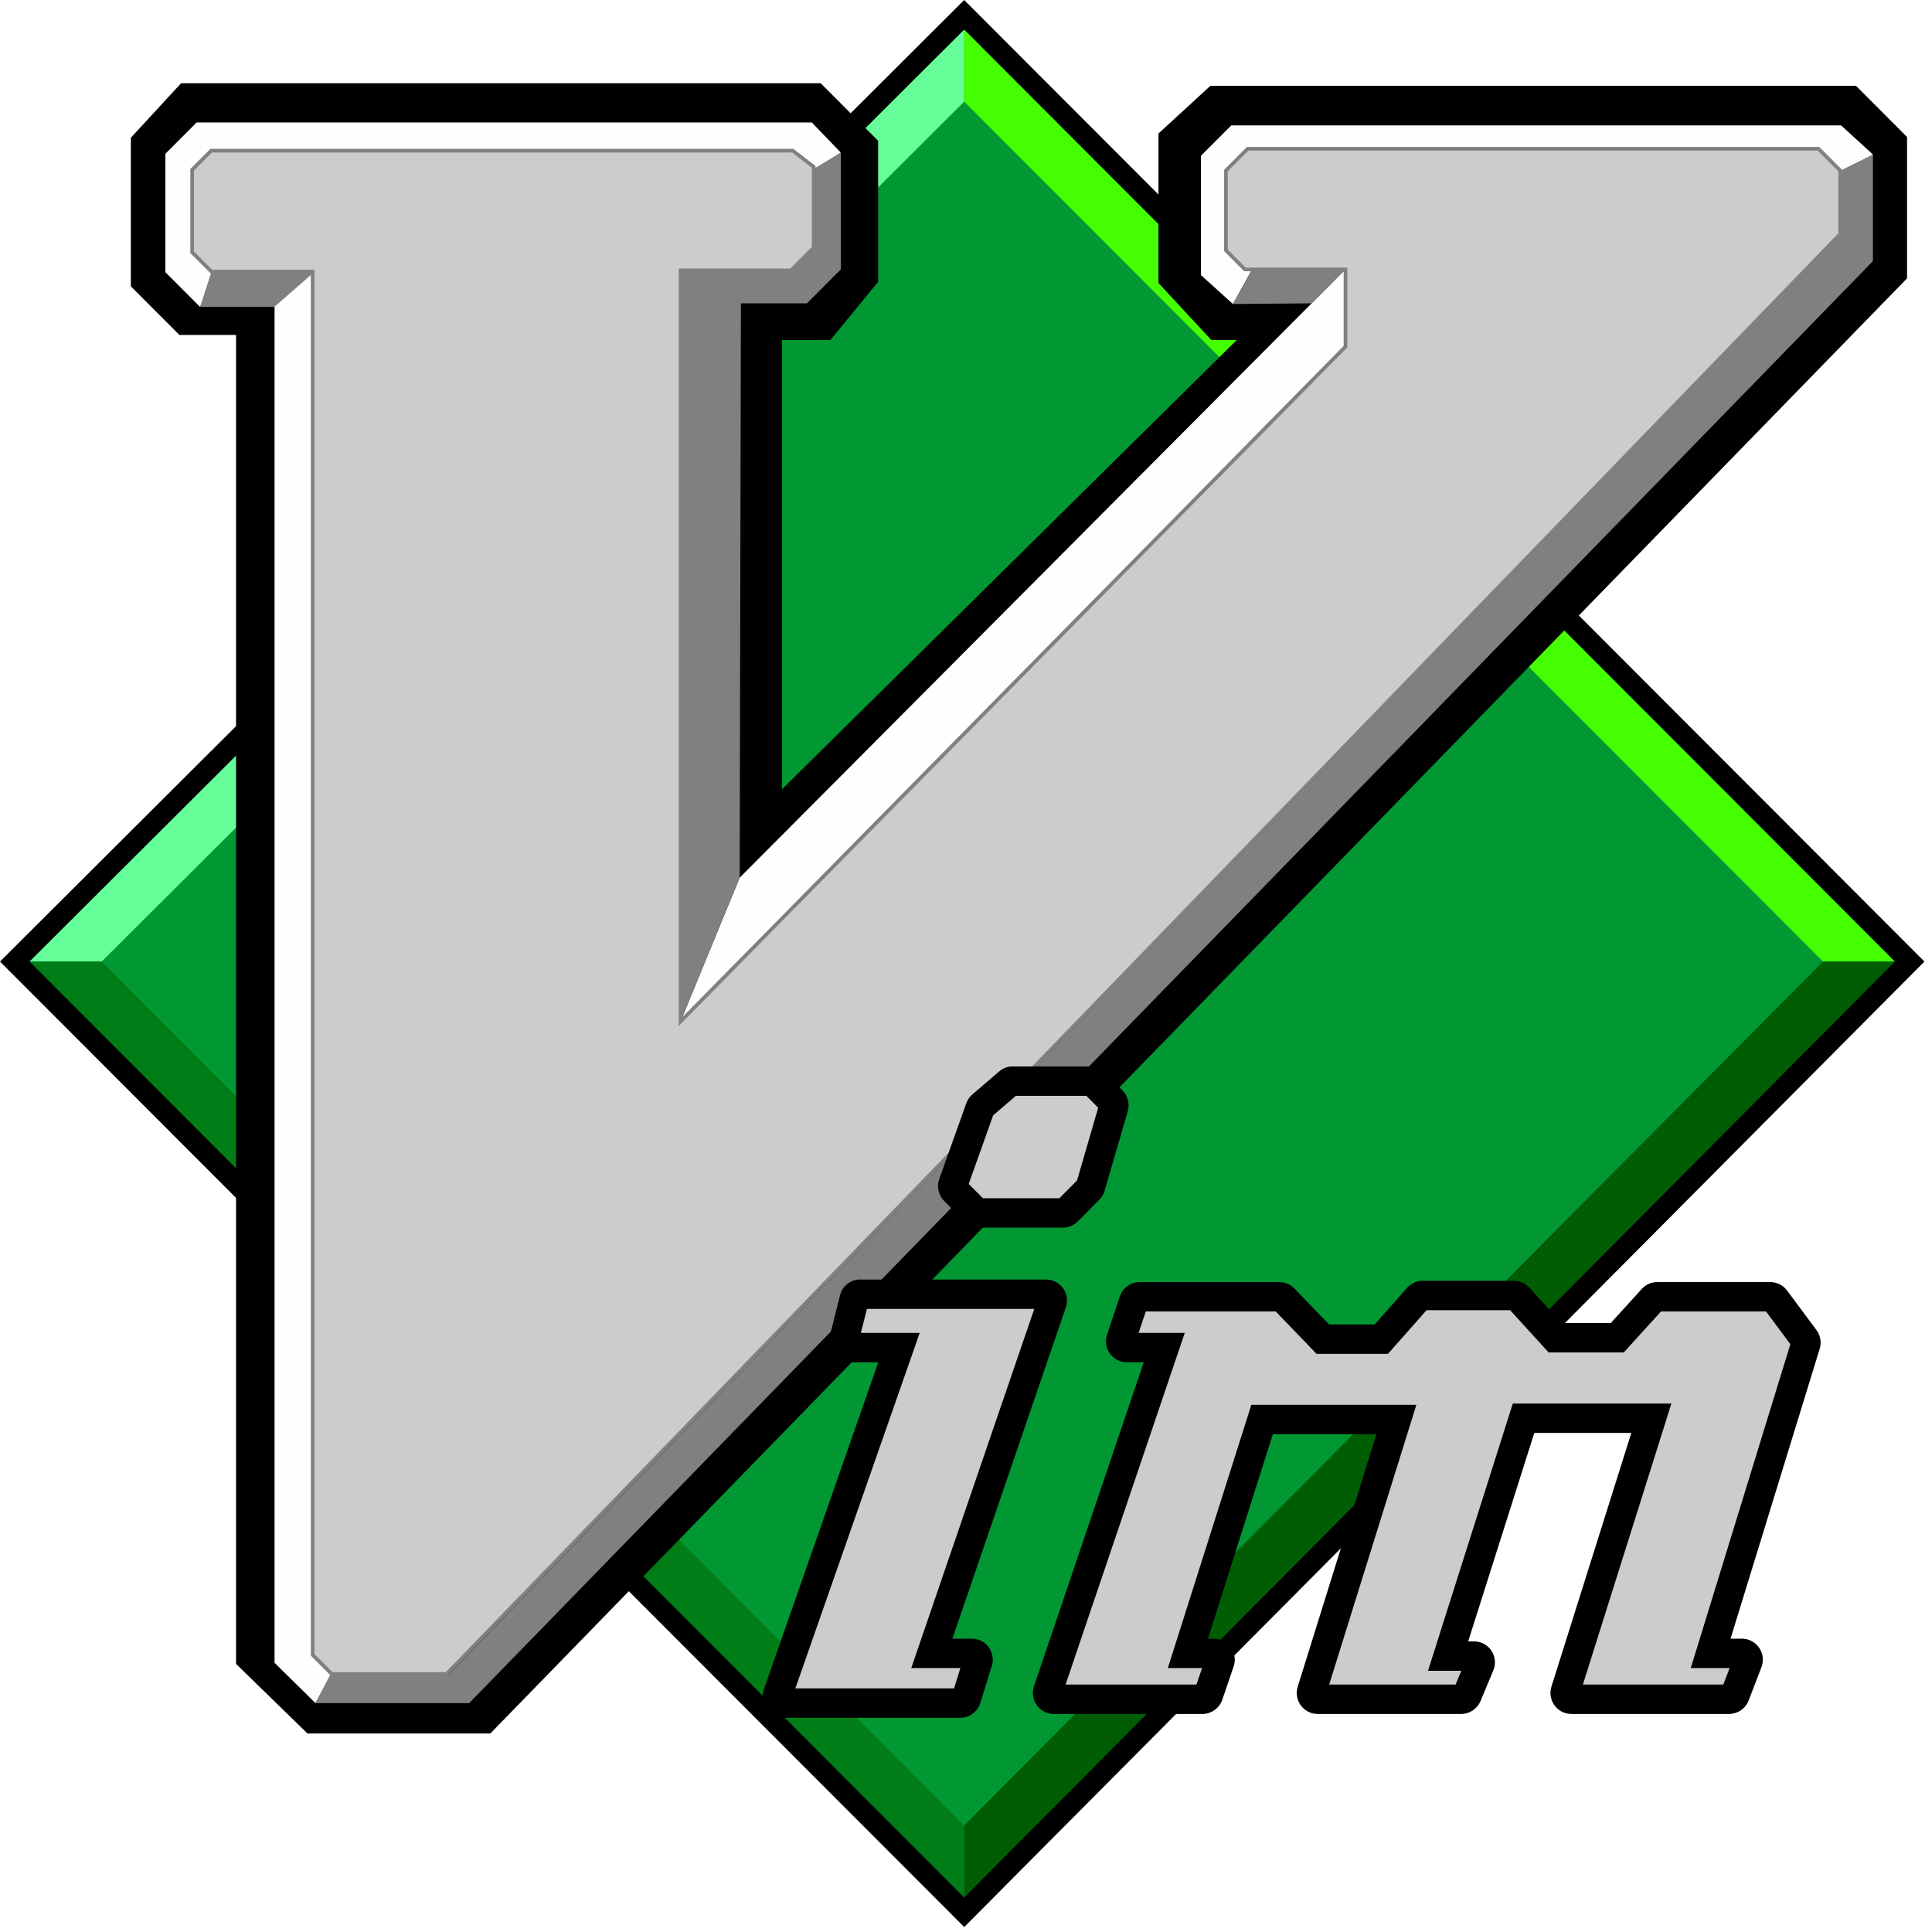
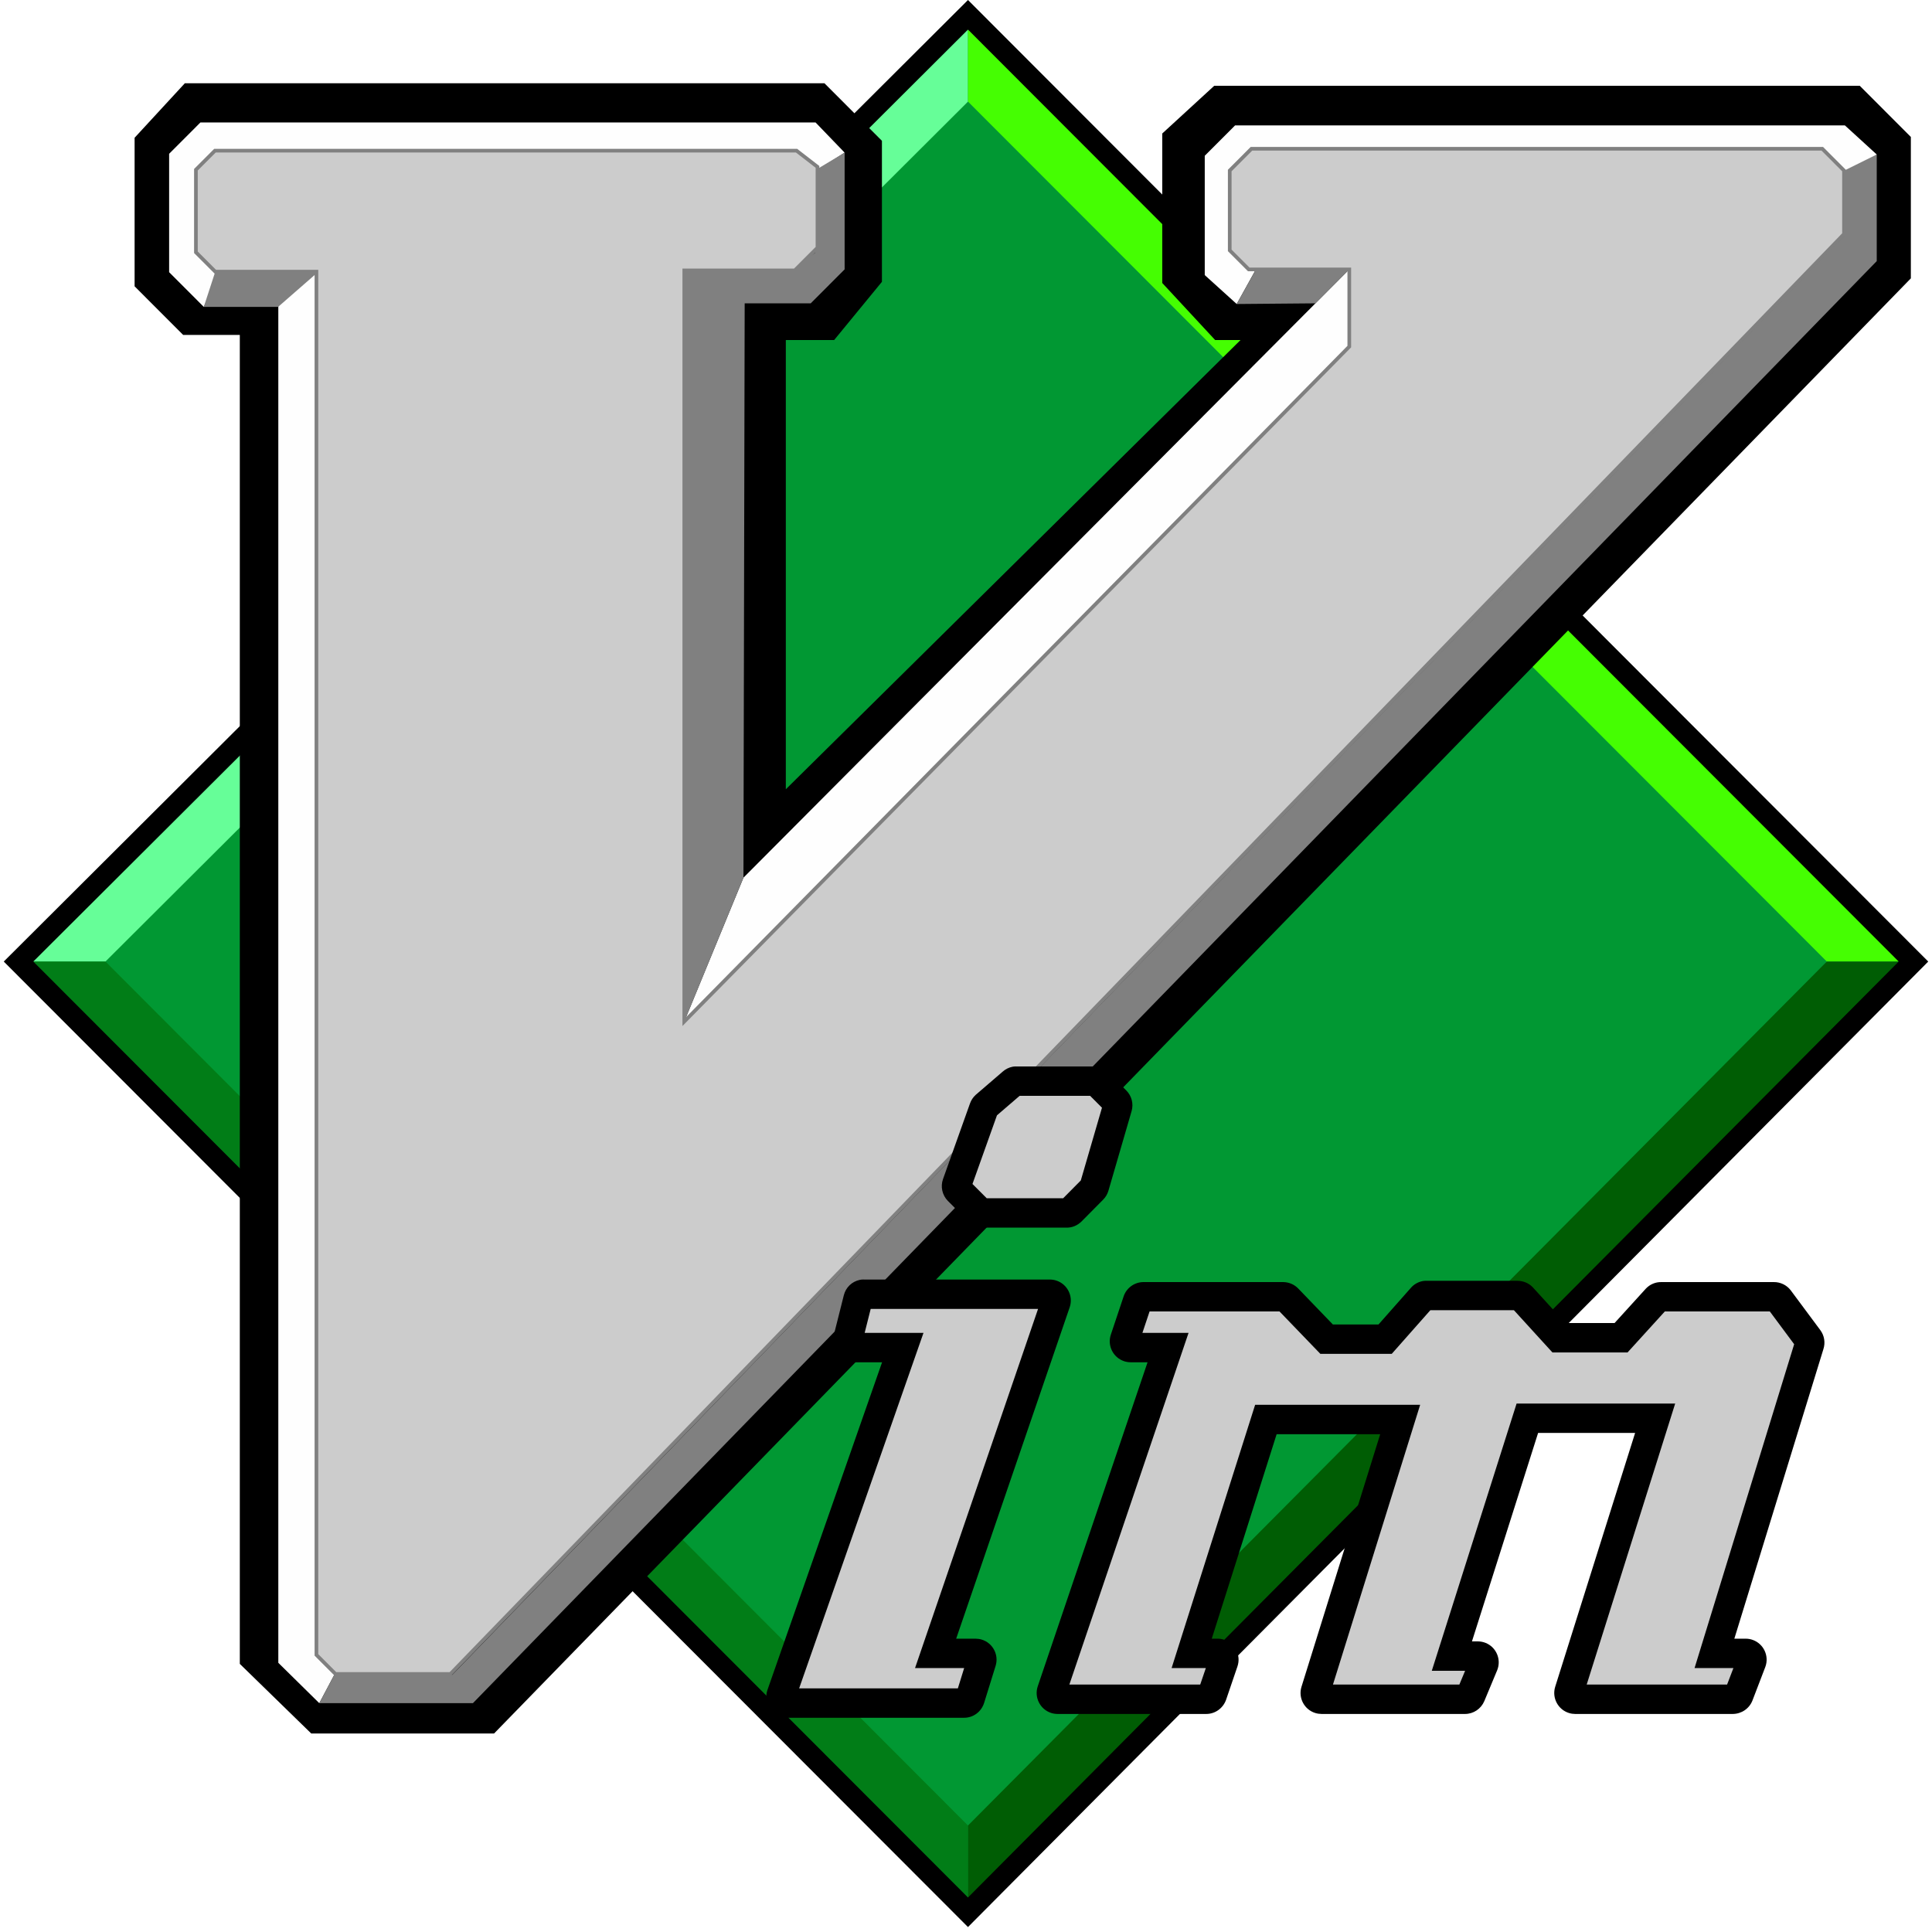
- <svg xmlns="http://www.w3.org/2000/svg" height="257" preserveAspectRatio="xMidYMid" viewBox="0 0 256 257" width="256">
-   <path d="m128.286 1.952-126.341 125.933 126.341 126.515 125.761-126.515z" fill="#019833" />
-   <path d="m128.264 13.516v-10.631l-125.49 125.023h10.753z" fill="#66fe98" />
-   <path d="m128.264 13.516v-10.631l125.88 125.023h-11.636z" fill="#45fe02" />
-   <path d="m128.264 242.836v11.769l-125.49-126.697h10.753z" fill="#017d17" />
-   <path d="m128.264 242.836v11.769l125.88-126.697h-11.636z" fill="#005d04" />
-   <path d="m65.226 230.591h-24.326l-9.5-9.258v-176.783h-7.54l-6.455-6.464v-19.761l6.687-7.253h85.075l7.649 7.658v18.756l-6.356 7.747h-6.428v59.758l60.487-59.758h-3.377l-7.035-7.587v-19.888l6.912-6.345h85.872l6.796 6.805v18.81z" />
-   <path d="m128.264 256.342-128.264-128.434 128.264-127.908 127.736 127.908zm-124.335-128.434 124.335 124.502 123.805-124.502-123.805-123.973z" />
-   <path d="m108.075 22.742 3.779-2.441-3.861-4.008h-81.837l-4.158 4.164v15.75l4.61 4.616 2.199-4.616-2.892-2.897v-11.103l2.169-1.931 77.264.095z" fill="#fefefe" />
-   <path d="m41.458 35.833v184.334l2.592 2.468-2.077 3.925-5.451-5.369v-180.579z" fill="#fefefe" />
-   <path d="m28.236 35.833-1.628 4.99h9.886l5.719-4.99z" fill="#808080" />
-   <path d="m166.531 35.897-3.457-2.442v-9.896l3.616-3.621h75.449l2.893 3.862 4.117-3.249-4.238-3.872h-81.114l-4.038 4.043v15.871l4.252 3.848m-65.615 76.31-7.879 19.144 88.948-89.309-.435-10.804z" fill="#fefefe" />
-   <g fill="#808080">
-     <path d="m107.897 22.671 3.957-2.37v15.532l-4.517 4.523h-8.778l-.163 76.395-7.849 19.1v-100.018h14.659l2.727-2.219z" />
-     <path d="m244.764 22.722 4.385-2.171v14.183l-186.741 191.826h-20.435l1.994-3.77 15.695.001 185.129-191.412z" />
-     <path d="m179.03 35.782-4.548 4.569-10.471.09 2.557-4.59c.085 0 12.462-.069 12.462-.069" />
+ <svg xmlns="http://www.w3.org/2000/svg" width="800px" height="800px" viewBox="-0.5 0 257 257" version="1.1" preserveAspectRatio="xMidYMid">
+   <g>
+     <path d="M128.286,1.952 L1.945,127.885 L128.286,254.4 L254.047,127.885 L128.286,1.952" fill="#019833">
+ 
+ </path>
+     <path d="M128.264,13.516 L128.264,2.885 L2.774,127.908 L13.527,127.908 L128.264,13.516" fill="#66FE98">
+ 
+ </path>
+     <path d="M128.264,13.516 L128.264,2.885 L254.144,127.908 L242.508,127.908 L128.264,13.516" fill="#45FE02">
+ 
+ </path>
+     <path fill="#45FE02">
+ 
+ </path>
+     <path d="M128.264,242.836 L128.264,254.605 L2.774,127.908 L13.527,127.908 L128.264,242.836" fill="#017D17">
+ 
+ </path>
+     <path d="M128.264,242.836 L128.264,254.605 L254.144,127.908 L242.508,127.908 L128.264,242.836" fill="#005D04">
+ 
+ </path>
+     <path d="M65.226,230.591 L40.9,230.591 L31.4,221.333 L31.4,44.55 L23.86,44.55 L17.405,38.086 L17.405,18.325 L24.092,11.072 L109.167,11.072 L116.816,18.73 L116.816,37.486 L110.46,45.233 L104.032,45.233 L104.032,104.991 L164.519,45.233 L161.142,45.233 L154.107,37.646 L154.107,17.758 L161.019,11.413 L246.891,11.413 L253.687,18.218 L253.687,37.028 L65.226,230.591" fill="#000000">
+ 
+ </path>
+     <path d="M128.264,256.342 L0,127.908 L128.264,0 L256,127.908 L128.264,256.342 L128.264,256.342 Z M3.929,127.908 L128.264,252.41 L252.069,127.908 L128.264,3.935 L3.929,127.908 L3.929,127.908 Z" fill="#000000">
+ 
+ </path>
+     <path d="M108.075,22.742 L111.854,20.301 L107.993,16.293 L26.156,16.293 L21.998,20.457 L21.998,36.207 L26.608,40.823 L28.807,36.207 L25.915,33.31 L25.915,22.207 L28.084,20.276 L105.348,20.371 L108.075,22.742" fill="#FEFEFE">
+ 
+ </path>
+     <path d="M41.458,35.833 L41.458,220.167 L44.05,222.635 L41.973,226.56 L36.522,221.191 L36.522,40.612 L41.458,35.833" fill="#FEFEFE">
+ 
+ </path>
+     <path d="M28.236,35.833 L26.608,40.823 L36.494,40.823 L42.213,35.833 L28.236,35.833" fill="#808080">
+ 
+ </path>
+     <path d="M166.531,35.897 L163.074,33.455 L163.074,23.559 L166.69,19.938 L242.139,19.938 L245.032,23.8 L249.149,20.551 L244.911,16.679 L163.797,16.679 L159.759,20.722 L159.759,36.593 L164.011,40.441 M98.396,116.751 L90.517,135.895 L179.465,46.586 L179.03,35.782 L98.396,116.751" fill="#FEFEFE">
+ 
+ </path>
+     <path d="M107.897,22.671 L111.854,20.301 L111.854,35.833 L107.337,40.356 L98.559,40.356 L98.396,116.751 L90.547,135.851 L90.547,35.833 L105.206,35.833 L107.933,33.614 L107.897,22.671" fill="#808080">
+ 
+ </path>
+     <path d="M244.764,22.722 L249.149,20.551 L249.149,34.734 L62.408,226.56 L41.973,226.56 L43.967,222.79 L59.662,222.791 L244.791,31.379 L244.764,22.722" fill="#808080">
+ 
+ </path>
+     <path d="M179.03,35.782 L174.482,40.351 L164.011,40.441 L166.568,35.851 C166.653,35.851 179.03,35.782 179.03,35.782" fill="#808080">
+ 
+ </path>
+     <path d="M165.973,19.79 L163.083,22.683 L163.083,33.307 L165.614,35.841 L178.986,35.841 L178.986,46.106 L90.526,135.889 L90.526,35.968 L105.227,35.968 L108.243,32.948 L108.243,22.197 L105.459,20.043 L28.093,20.043 L25.562,22.578 L25.562,33.56 L28.135,36.137 L41.592,36.137 L41.592,220.139 L44.123,222.673 L59.415,222.673 L244.794,31.131 L244.794,22.683 L241.904,19.79 L165.973,19.79" fill="#CCCCCC">
+ 
+ </path>
+     <path d="M59.519,222.918 L44.022,222.918 L41.348,220.24 L41.348,36.381 L28.034,36.381 L25.318,33.661 L25.318,22.476 L27.992,19.799 L105.543,19.799 L108.488,22.077 L108.488,33.049 L105.329,36.212 L90.77,36.212 L90.77,135.293 L178.742,46.005 L178.742,36.086 L165.513,36.086 L162.839,33.408 L162.839,22.582 L165.871,19.545 L242.005,19.545 L245.038,22.582 L245.038,31.23 L244.97,31.301 L59.519,222.918 L59.519,222.918 Z M44.225,222.429 L59.312,222.429 L244.55,31.033 L244.55,22.784 L241.803,20.034 L166.074,20.034 L163.327,22.784 L163.327,33.206 L165.715,35.597 L179.231,35.597 L179.231,46.206 L179.161,46.277 L90.282,136.485 L90.282,35.724 L105.126,35.724 L107.999,32.846 L107.999,22.317 L105.376,20.287 L28.194,20.287 L25.806,22.679 L25.806,33.459 L28.237,35.893 L41.836,35.893 L41.836,220.037 L44.225,222.429 L44.225,222.429 Z" fill="#808080">
+ 
+ </path>
+     <path d="M134.566,143.819 C134.425,143.848 134.295,143.914 134.186,144.009 L130.601,147.092 C130.494,147.19 130.414,147.313 130.369,147.451 L126.783,157.505 C126.675,157.806 126.749,158.142 126.973,158.371 L129.715,161.116 C129.874,161.269 130.086,161.352 130.306,161.349 L141.379,161.349 C141.599,161.352 141.811,161.269 141.969,161.116 L144.859,158.202 C144.959,158.102 145.031,157.978 145.07,157.843 L148.15,147.261 C148.235,146.969 148.154,146.653 147.939,146.438 L145.555,144.051 C145.397,143.898 145.184,143.815 144.965,143.819 L134.735,143.819 C134.679,143.813 134.622,143.813 134.566,143.819 L134.566,143.819 Z M114.276,172.162 C113.965,172.229 113.72,172.467 113.643,172.775 L112.272,178.224 C112.161,178.67 112.432,179.123 112.878,179.234 C112.942,179.25 113.007,179.258 113.073,179.259 L119.591,179.259 L103.434,225.449 C103.288,225.886 103.523,226.358 103.959,226.504 C104.041,226.532 104.127,226.547 104.215,226.548 L127.732,226.548 C128.095,226.553 128.419,226.322 128.534,225.977 L130.074,221.014 C130.208,220.574 129.961,220.108 129.521,219.973 C129.441,219.949 129.357,219.936 129.272,219.937 L123.957,219.937 L139.945,173.261 C140.091,172.824 139.856,172.352 139.42,172.206 C139.338,172.178 139.251,172.163 139.164,172.162 L114.444,172.162 C114.388,172.157 114.332,172.157 114.276,172.162 L114.276,172.162 Z M189.111,172.331 C188.93,172.369 188.766,172.465 188.646,172.606 L183.753,178.139 L175.97,178.139 L170.781,172.754 C170.626,172.593 170.414,172.502 170.191,172.5 L151.609,172.5 C151.259,172.501 150.947,172.72 150.828,173.049 L149.12,178.161 C148.974,178.597 149.208,179.069 149.644,179.216 C149.727,179.243 149.813,179.258 149.9,179.259 L154.878,179.259 L139.396,224.942 C139.25,225.379 139.485,225.851 139.921,225.998 C140.003,226.025 140.09,226.04 140.177,226.041 L159.961,226.041 C160.311,226.04 160.622,225.821 160.742,225.492 L162.26,221.035 C162.406,220.599 162.172,220.126 161.736,219.98 C161.653,219.952 161.567,219.938 161.48,219.937 L158.021,219.937 L167.892,188.826 L185.757,188.826 L174.494,224.964 C174.359,225.404 174.606,225.87 175.046,226.004 C175.127,226.029 175.211,226.041 175.295,226.041 L194.383,226.041 C194.715,226.038 195.013,225.839 195.143,225.534 L196.851,221.436 C197.021,221.009 196.812,220.524 196.385,220.355 C196.291,220.318 196.192,220.298 196.092,220.296 L192.633,220.296 L202.673,188.657 L219.673,188.657 L208.241,224.964 C208.107,225.404 208.354,225.87 208.793,226.004 C208.874,226.029 208.958,226.041 209.043,226.041 L230.008,226.041 C230.352,226.043 230.663,225.833 230.789,225.513 L232.497,221.056 C232.655,220.624 232.433,220.146 232.001,219.988 C231.91,219.954 231.814,219.937 231.717,219.937 L227.561,219.937 L240.196,178.858 C240.28,178.598 240.233,178.315 240.069,178.097 L236.146,172.817 C235.984,172.611 235.733,172.493 235.471,172.5 L220.475,172.5 C220.244,172.496 220.023,172.588 219.863,172.754 L215.138,177.949 L206.87,177.949 L201.977,172.585 C201.817,172.419 201.595,172.327 201.365,172.331 L189.279,172.331 C189.223,172.326 189.167,172.326 189.111,172.331 L189.111,172.331 Z" fill="#CCCCCC">
+ 
+ </path>
+     <path d="M128.359,162.524 C128.882,163.028 129.566,163.304 130.26,163.304 C130.275,163.304 130.29,163.304 130.306,163.303 L141.345,163.303 C142.087,163.326 142.789,163.04 143.358,162.493 L146.241,159.584 C146.575,159.25 146.82,158.833 146.947,158.389 L150.026,147.809 C150.311,146.83 150.041,145.774 149.321,145.057 L146.912,142.644 C146.377,142.128 145.674,141.844 144.965,141.864 L134.805,141.864 C134.659,141.856 134.513,141.859 134.369,141.874 L134.164,141.906 C133.694,142.005 133.255,142.224 132.912,142.526 L129.326,145.61 L129.285,145.647 C128.936,145.965 128.673,146.367 128.521,146.814 L124.943,156.845 C124.584,157.846 124.834,158.982 125.59,159.752 L128.359,162.524 L128.359,162.524 Z M144.513,145.773 L146.088,147.35 L143.272,157.026 L140.926,159.394 L130.758,159.395 L128.861,157.495 L132.118,148.365 L135.132,145.773 L144.513,145.773 L144.513,145.773 Z" fill="#000000">
+ 
+ </path>
+     <path d="M241.638,176.931 L237.715,171.651 L237.68,171.606 C237.146,170.928 236.32,170.535 235.455,170.546 L220.507,170.546 C219.73,170.528 218.993,170.842 218.458,171.394 L214.274,175.995 L207.733,175.995 L203.421,171.268 L203.381,171.225 C202.847,170.673 202.108,170.378 201.365,170.377 L189.349,170.377 C189.204,170.369 189.057,170.372 188.913,170.387 L188.711,170.418 C188.11,170.543 187.559,170.87 187.182,171.311 L182.872,176.185 L176.801,176.185 L172.186,171.395 C171.671,170.862 170.949,170.552 170.191,170.546 L151.603,170.546 C150.438,170.549 149.389,171.287 148.991,172.383 L147.267,177.538 C146.778,178.995 147.565,180.579 149.023,181.069 C149.299,181.161 149.587,181.21 149.9,181.213 L152.152,181.213 L137.542,224.323 C137.056,225.778 137.843,227.361 139.299,227.851 C139.576,227.943 139.864,227.992 140.177,227.995 L159.967,227.995 C161.133,227.992 162.183,227.253 162.592,226.122 L164.114,221.656 C164.601,220.2 163.814,218.617 162.357,218.127 C162.08,218.034 161.792,217.985 161.48,217.982 L160.691,217.982 L169.322,190.781 L183.1,190.781 L172.624,224.392 C172.175,225.862 173.005,227.423 174.471,227.872 C174.742,227.955 175.032,227.989 175.295,227.995 L194.4,227.995 C195.51,227.986 196.508,227.32 196.947,226.286 L198.669,222.156 C199.234,220.727 198.533,219.104 197.111,218.54 C196.794,218.413 196.461,218.347 196.092,218.341 L195.304,218.341 L204.103,190.612 L217.008,190.612 L206.371,224.394 C205.924,225.863 206.754,227.424 208.219,227.872 C208.484,227.954 208.76,227.995 209.028,227.995 L209.043,227.995 L229.995,227.995 C231.153,227.988 232.189,227.293 232.614,226.212 L234.333,221.727 C234.86,220.284 234.116,218.68 232.673,218.152 C232.37,218.041 232.051,217.984 231.717,217.982 L230.207,217.982 L242.054,179.464 C242.336,178.6 242.178,177.649 241.638,176.931 L241.638,176.931 Z M224.915,221.891 L230.084,221.891 L229.242,224.086 L210.566,224.086 L222.338,186.703 L201.242,186.703 L189.962,222.251 L194.394,222.251 L193.629,224.086 L176.814,224.086 L188.413,186.872 L166.461,186.872 L155.35,221.891 L159.904,221.891 L159.156,224.086 L141.75,224.086 L157.604,177.304 L151.467,177.304 L152.419,174.455 L169.706,174.455 L175.139,180.094 L184.634,180.094 L189.769,174.286 L200.883,174.285 L206.007,179.904 L216.003,179.904 L220.958,174.455 L234.928,174.455 L238.164,178.811 L224.915,221.891 L224.915,221.891 Z" fill="#000000">
+ 
+ </path>
+     <path d="M130.096,218.105 C129.826,218.022 129.556,217.989 129.272,217.982 L126.692,217.982 L141.798,173.883 C142.287,172.425 141.499,170.842 140.041,170.352 C139.766,170.26 139.478,170.211 139.164,170.208 L114.514,170.208 C114.368,170.2 114.222,170.203 114.077,170.218 L113.864,170.252 C112.818,170.477 112.006,171.262 111.747,172.298 L110.375,177.752 C110.004,179.242 110.914,180.757 112.409,181.132 C112.621,181.184 112.84,181.212 113.073,181.213 L116.836,181.213 L101.581,224.828 C101.092,226.286 101.881,227.869 103.337,228.358 C103.614,228.45 103.902,228.499 104.215,228.502 L127.704,228.502 L127.745,228.502 C128.949,228.502 130.008,227.739 130.401,226.556 L131.943,221.585 C132.392,220.116 131.562,218.554 130.096,218.105 L130.096,218.105 Z M105.804,224.593 L122.345,177.304 L114.519,177.304 L115.321,174.117 L137.585,174.117 L121.221,221.891 L127.755,221.891 L126.917,224.593 L105.804,224.593 L105.804,224.593 Z" fill="#000000">
+ 
+ </path>
  </g>
-   <path d="m165.973 19.79-2.89 2.893v10.624l2.531 2.534h13.372v10.265l-88.46 89.783v-99.921h14.701l3.016-3.02v-10.751l-2.784-2.154h-77.366l-2.531 2.535v10.982l2.573 2.577h13.457v184.002l2.531 2.534h15.292l185.379-191.542v-8.448l-2.89-2.893z" fill="#ccc" />
-   <path d="m59.519 222.918h-15.497l-2.674-2.678v-183.859h-13.314l-2.716-2.72v-11.185l2.674-2.677h77.551l2.945 2.278v10.972l-3.159 3.163h-14.559v99.081l87.972-89.288v-9.919h-13.229l-2.674-2.678v-10.826l3.032-3.037h76.134l3.033 3.037v8.648l-.068.071zm-15.294-.489h15.087l185.238-191.396v-8.249l-2.747-2.75h-75.729l-2.747 2.75v10.422l2.388 2.391h13.516v10.609l-.07.071-88.879 90.208v-100.761h14.844l2.873-2.878v-10.529l-2.623-2.03h-77.182l-2.388 2.392v10.78l2.431 2.434h13.599v184.144z" fill="#808080" />
-   <path d="m134.566 143.819c-.141.029-.271.095-.38.19l-3.585 3.083c-.107.098-.187.221-.232.359l-3.586 10.054c-.108.301-.034.637.19.866l2.742 2.745c.159.153.371.236.591.233h11.073c.22.003.432-.08.59-.233l2.89-2.914c.1-.1.172-.224.211-.359l3.08-10.582c.085-.292.004-.608-.211-.823l-2.384-2.387c-.158-.153-.371-.236-.59-.232h-10.23c-.056-.006-.113-.006-.169 0zm-20.29 28.343c-.311.067-.556.305-.633.613l-1.371 5.449c-.111.446.16.899.606 1.01.064.016.129.024.195.025h6.518l-16.157 46.19c-.146.437.089.909.525 1.055.082.028.168.043.256.044h23.517c.363.005.687-.226.802-.571l1.54-4.963c.134-.44-.113-.906-.553-1.041-.08-.024-.164-.037-.249-.036h-5.315l15.988-46.676c.146-.437-.089-.909-.525-1.055-.082-.028-.169-.043-.256-.044h-24.72c-.056-.005-.112-.005-.168 0zm74.835.169c-.181.038-.345.134-.465.275l-4.893 5.533h-7.783l-5.189-5.385c-.155-.161-.367-.252-.59-.254h-18.582c-.35.001-.662.22-.781.549l-1.708 5.112c-.146.436.088.908.524 1.055.083.027.169.042.256.043h4.978l-15.482 45.683c-.146.437.089.909.525 1.056.082.027.169.042.256.043h19.784c.35-.001.661-.22.781-.549l1.518-4.457c.146-.436-.088-.909-.524-1.055-.083-.028-.169-.042-.256-.043h-3.459l9.871-31.111h17.865l-11.263 36.138c-.135.44.112.906.552 1.04.081.025.165.037.249.037h19.088c.332-.003.63-.202.76-.507l1.708-4.098c.17-.427-.039-.912-.466-1.081-.094-.037-.193-.057-.293-.059h-3.459l10.04-31.639h17l-11.432 36.307c-.134.44.113.906.552 1.04.081.025.165.037.25.037h20.965c.344.002.655-.208.781-.528l1.708-4.457c.158-.432-.064-.91-.496-1.068-.091-.034-.187-.051-.284-.051h-4.156l12.635-41.079c.084-.26.037-.543-.127-.761l-3.923-5.28c-.162-.206-.413-.324-.675-.317h-14.996c-.231-.004-.452.088-.612.254l-4.725 5.195h-8.268l-4.893-5.364c-.16-.166-.382-.258-.612-.254h-12.086c-.056-.005-.112-.005-.168 0z" fill="#ccc" />
-   <path d="m128.359 162.524c.523.504 1.207.78 1.901.78.015 0 .03 0 .046-.001h11.039c.742.023 1.444-.263 2.013-.81l2.883-2.909c.334-.334.579-.751.706-1.195l3.079-10.58c.285-.979.015-2.035-.705-2.752l-2.409-2.413c-.535-.516-1.238-.8-1.947-.78h-10.16c-.146-.008-.292-.005-.436.01l-.205.032c-.47.099-.909.318-1.252.62l-3.586 3.084-.041.037c-.349.318-.612.72-.764 1.167l-3.578 10.031c-.359 1.001-.109 2.137.647 2.907zm16.154-16.751 1.575 1.577-2.816 9.676-2.346 2.368-10.168.001-1.897-1.9 3.257-9.13 3.014-2.592z" />
-   <path d="m241.638 176.931-3.923-5.28-.035-.045c-.534-.678-1.36-1.071-2.225-1.06h-14.948c-.777-.018-1.514.296-2.049.848l-4.184 4.601h-6.541l-4.312-4.727-.04-.043c-.534-.552-1.273-.847-2.016-.848h-12.016c-.145-.008-.292-.005-.436.01l-.202.031c-.601.125-1.152.452-1.529.893l-4.31 4.874h-6.071l-4.615-4.79c-.515-.533-1.237-.843-1.995-.849h-18.588c-1.165.003-2.214.741-2.612 1.837l-1.724 5.155c-.489 1.457.298 3.041 1.756 3.531.276.092.564.141.877.144h2.252l-14.61 43.11c-.486 1.455.301 3.038 1.757 3.528.277.092.565.141.878.144h19.79c1.166-.003 2.216-.742 2.625-1.873l1.522-4.466c.487-1.456-.3-3.039-1.757-3.529-.277-.093-.565-.142-.877-.145h-.789l8.631-27.201h13.778l-10.476 33.611c-.449 1.47.381 3.031 1.847 3.48.271.083.561.117.824.123h19.105c1.11-.009 2.108-.675 2.547-1.709l1.722-4.13c.565-1.429-.136-3.052-1.558-3.616-.317-.127-.65-.193-1.019-.199h-.788l8.799-27.729h12.905l-10.637 33.782c-.447 1.469.383 3.03 1.848 3.478.265.082.541.123.809.123h.015 20.952c1.158-.007 2.194-.702 2.619-1.783l1.719-4.485c.527-1.443-.217-3.047-1.66-3.575-.303-.111-.622-.168-.956-.17h-1.51l11.847-38.518c.282-.864.124-1.815-.416-2.533zm-16.723 44.96h5.169l-.842 2.195h-18.676l11.772-37.383h-21.096l-11.28 35.548h4.432l-.765 1.835h-16.815l11.599-37.214h-21.952l-11.111 35.019h4.554l-.748 2.195h-17.406l15.854-46.782h-6.137l.952-2.849h17.287l5.433 5.639h9.495l5.135-5.808 11.114-.001 5.124 5.619h9.996l4.955-5.449h13.97l3.236 4.356z" />
-   <path d="m130.096 218.105c-.27-.083-.54-.116-.824-.123h-2.58l15.106-44.099c.489-1.458-.299-3.041-1.757-3.531-.275-.092-.563-.141-.877-.144h-24.65c-.146-.008-.292-.005-.437.01l-.213.034c-1.046.225-1.858 1.01-2.117 2.046l-1.372 5.454c-.371 1.49.539 3.005 2.034 3.38.212.052.431.08.664.081h3.763l-15.255 43.615c-.489 1.458.3 3.041 1.756 3.53.277.092.565.141.878.144h23.489.041c1.204 0 2.263-.763 2.656-1.946l1.542-4.971c.449-1.469-.381-3.031-1.847-3.48zm-24.292 6.488 16.541-47.289h-7.826l.802-3.187h22.264l-16.364 47.774h6.534l-.838 2.702z" />
</svg>
